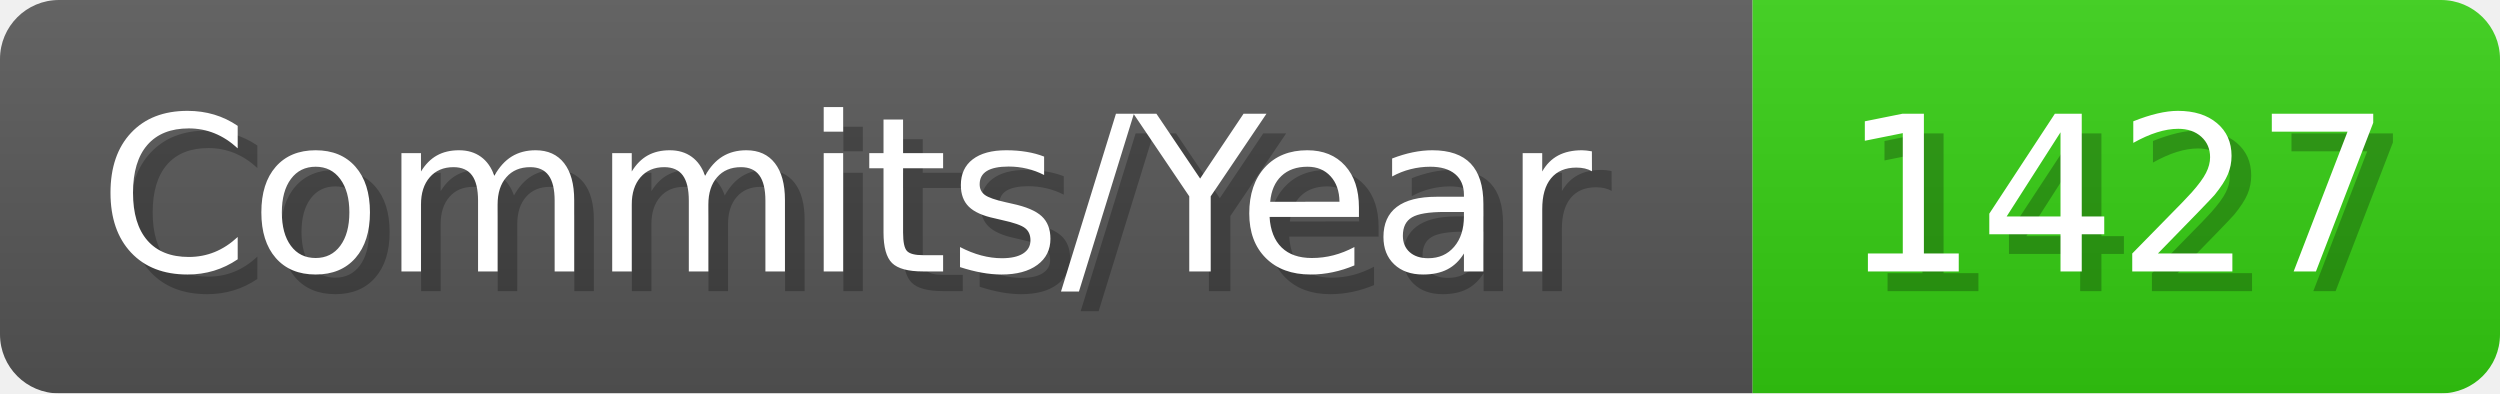
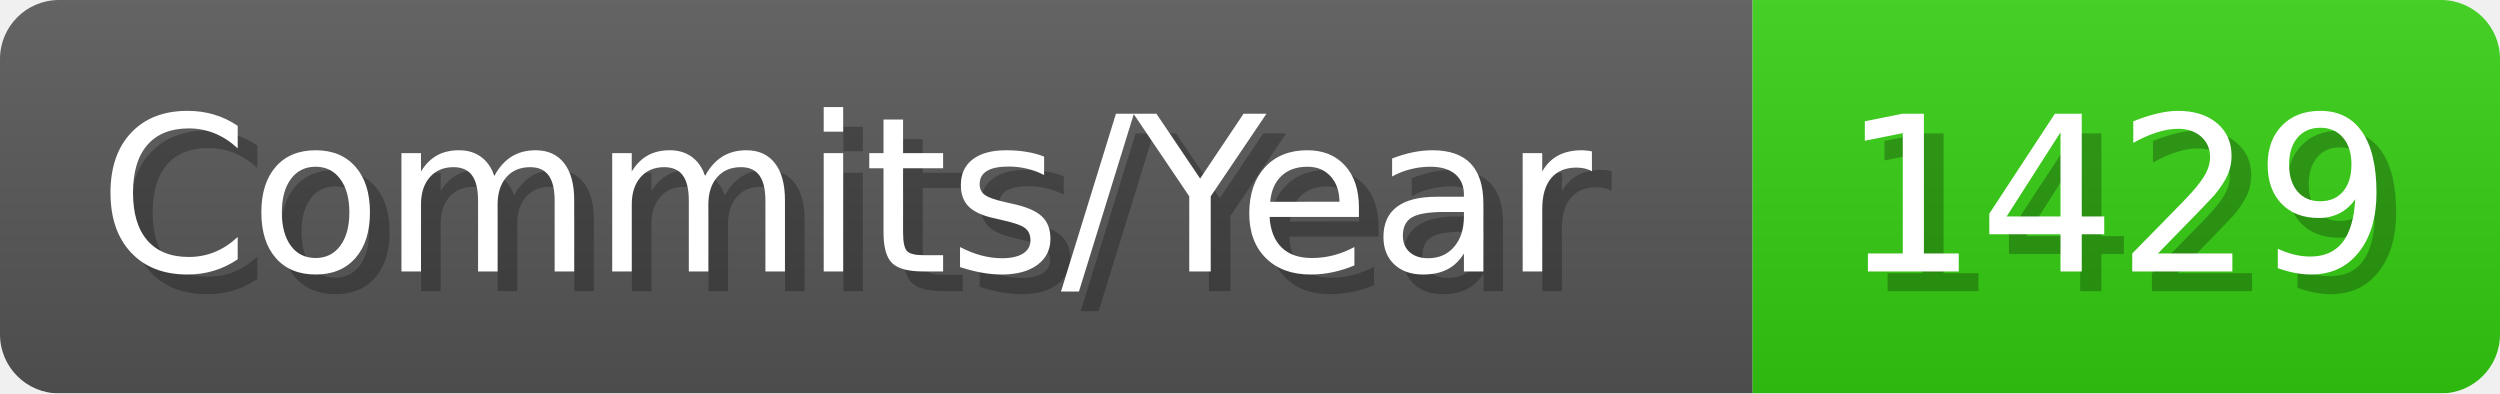
- <svg xmlns="http://www.w3.org/2000/svg" width="127.1" height="20" viewBox="0 0 1271 200" role="img" aria-label="Commits/Year: 1427">
+ <svg xmlns="http://www.w3.org/2000/svg" width="127.1" height="20" viewBox="0 0 1271 200" role="img" aria-label="Commits/Year: 1429">
  <linearGradient id="aUPdi" x2="0" y2="100%">
    <stop offset="0" stop-opacity=".1" stop-color="#EEE" />
    <stop offset="1" stop-opacity=".1" />
  </linearGradient>
  <mask id="WfAiQ">
    <rect width="1271" height="200" rx="30" fill="#FFF" />
  </mask>
  <g mask="url(#WfAiQ)">
    <rect width="891" height="200" fill="#555" />
    <rect width="380" height="200" fill="#3C1" x="891" />
    <rect width="1271" height="200" fill="url(#aUPdi)" />
  </g>
  <g aria-hidden="true" fill="#fff" text-anchor="start" font-family="Verdana,DejaVu Sans,sans-serif" font-size="110">
    <text x="60" y="148" textLength="791" fill="#000" opacity="0.25">Commits/Year</text>
    <text x="50" y="138" textLength="791">Commits/Year</text>
-     <text x="946" y="148" textLength="280" fill="#000" opacity="0.25">1427</text>
-     <text x="936" y="138" textLength="280">1427</text>
+     <text x="946" y="148" textLength="280" fill="#000" opacity="0.25">1429</text>
+     <text x="936" y="138" textLength="280">1429</text>
  </g>
</svg>
